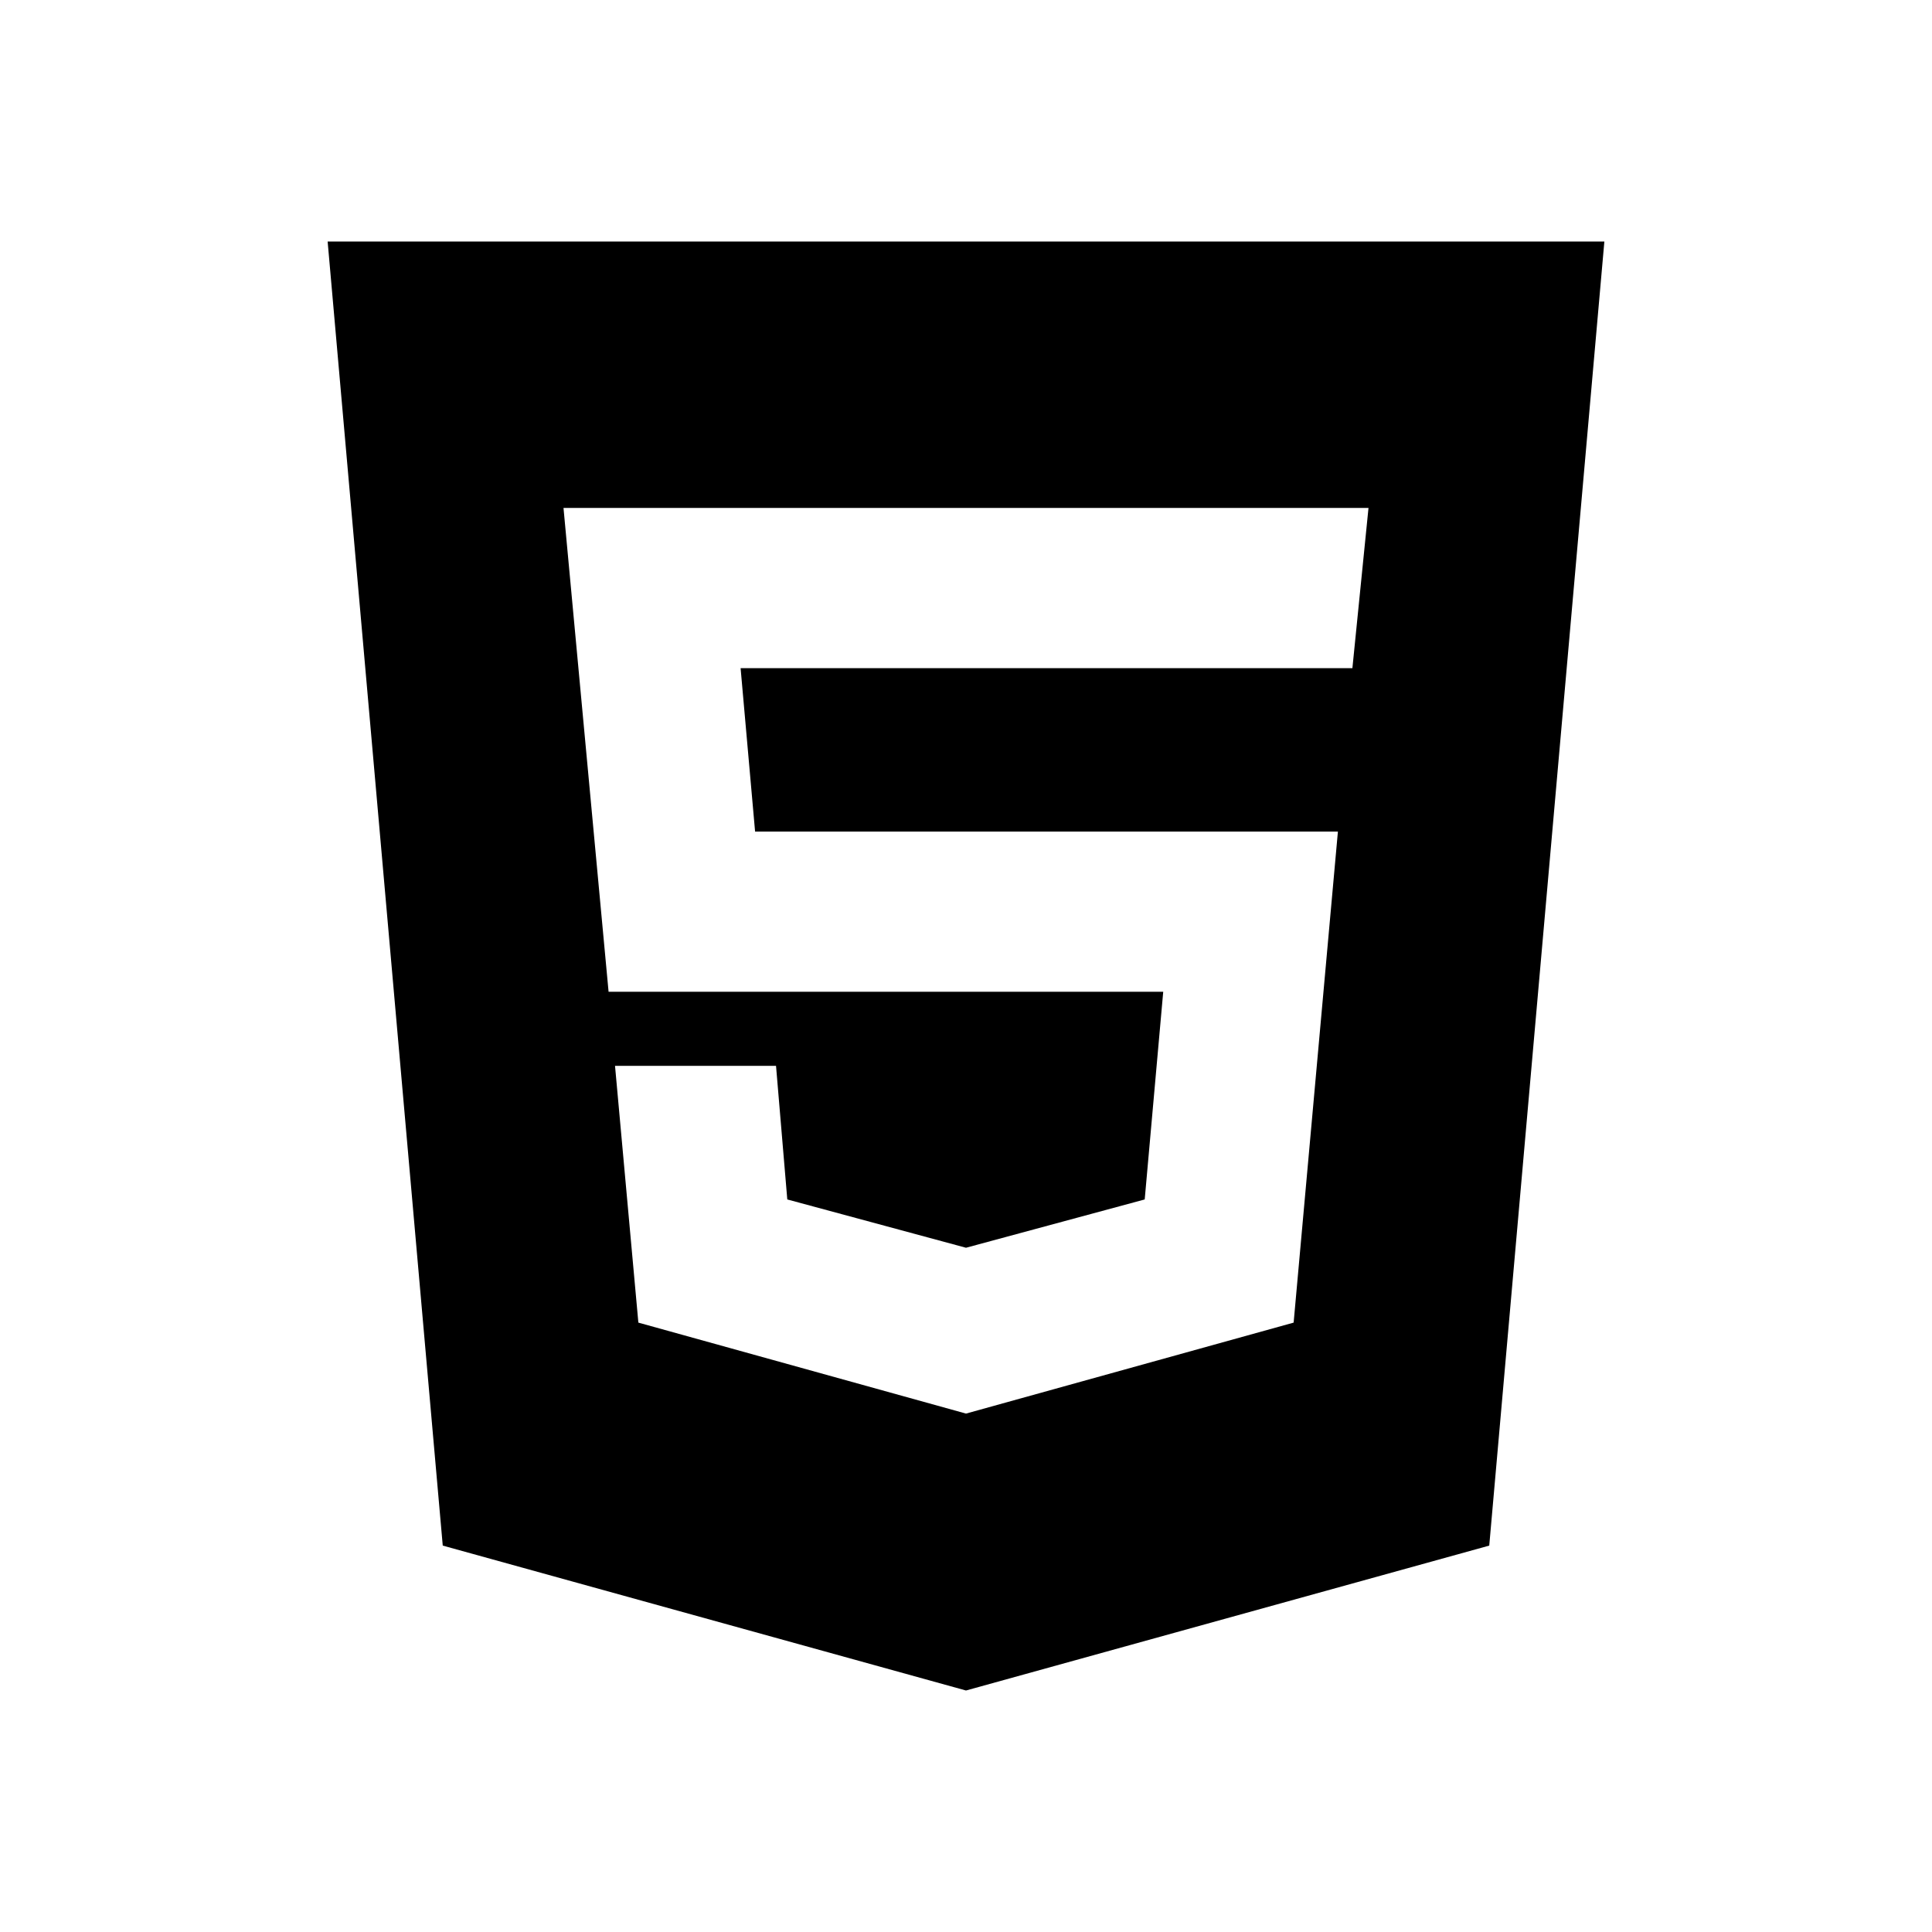
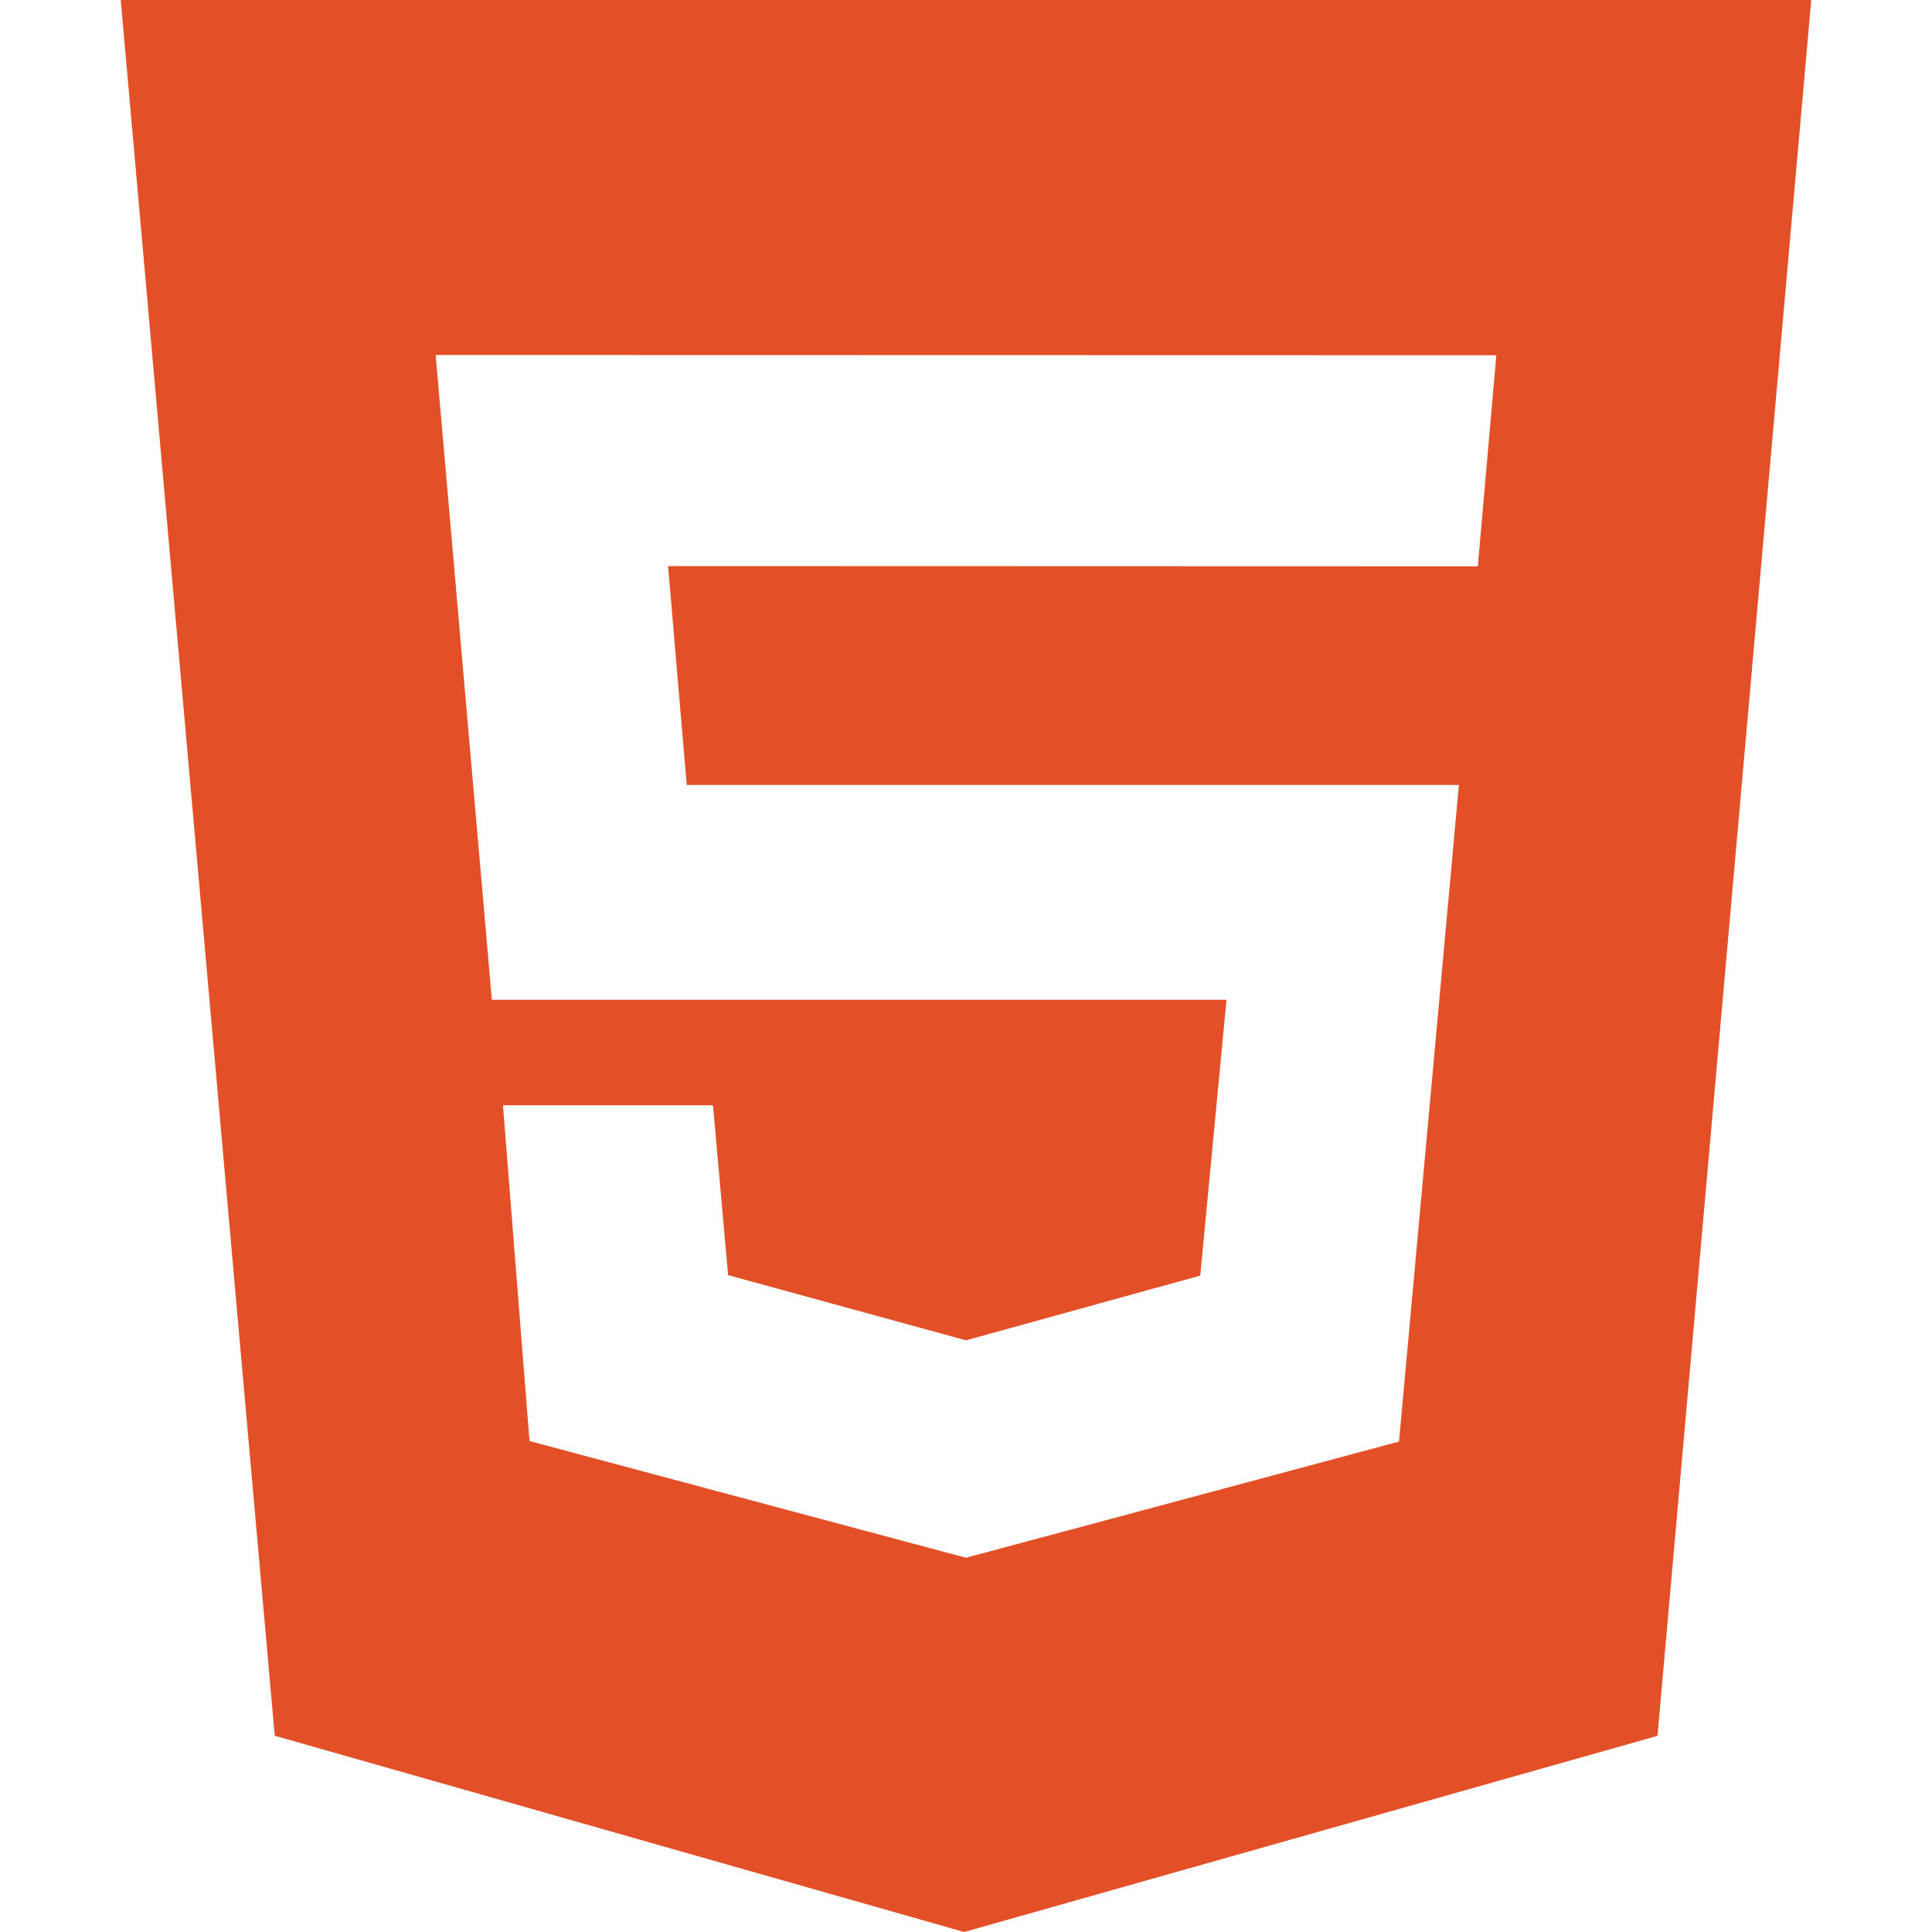
- <svg xmlns="http://www.w3.org/2000/svg" viewBox="0 0 24 24">
-   <path d="m12 17.56 4.07-1.13.55-6.1H9.38L9.2 8.3h7.6l.2-1.99H7l.56 6.01h6.89l-.23 2.58-2.22.6-2.22-.6-.14-1.66h-2l.29 3.19L12 17.56M4.07 3h15.86L18.5 19.2 12 21l-6.5-1.8L4.07 3Z" />
+ <svg xmlns="http://www.w3.org/2000/svg" fill="#E34F26" role="img" viewBox="0 0 24 24">
+   <path d="M1.5 0h21l-1.91 21.563L11.977 24l-8.564-2.438L1.5 0zm7.031 9.75l-.232-2.718 10.059.003.23-2.622L5.412 4.41l.698 8.01h9.126l-.326 3.426-2.91.804-2.955-.81-.188-2.11H6.248l.33 4.171L12 19.351l5.379-1.443.744-8.157H8.531z" />
</svg>
